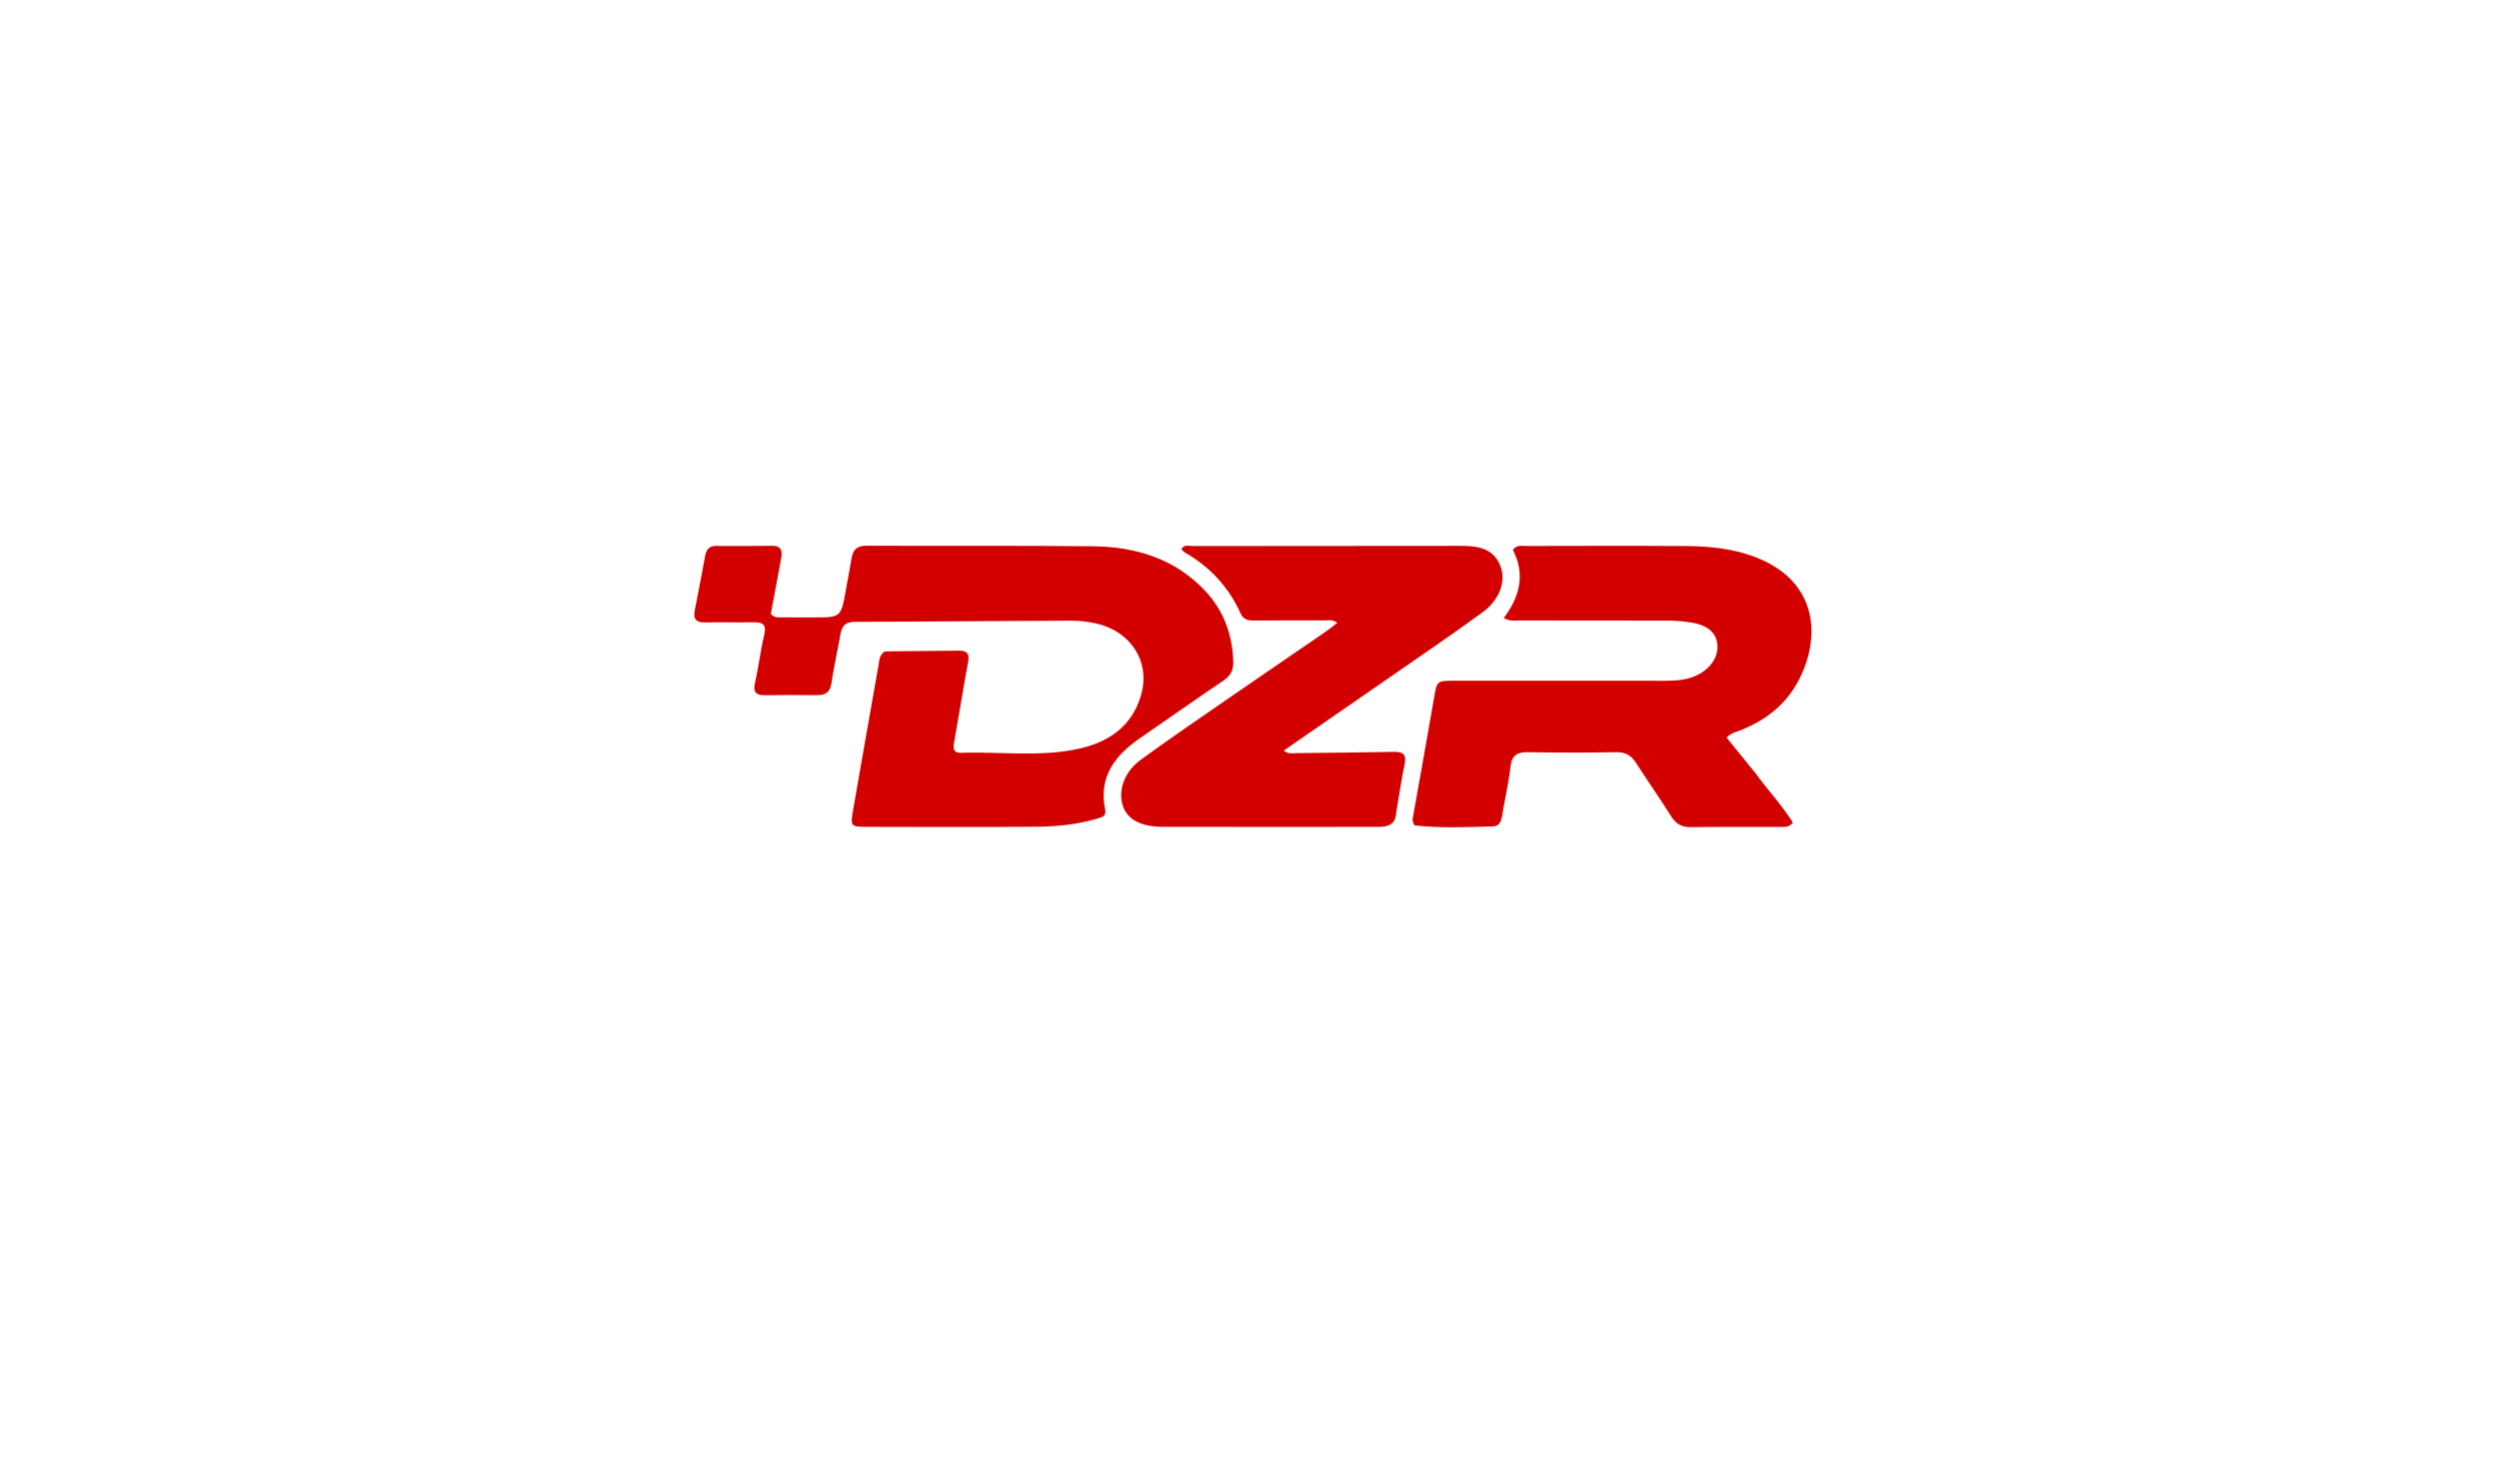
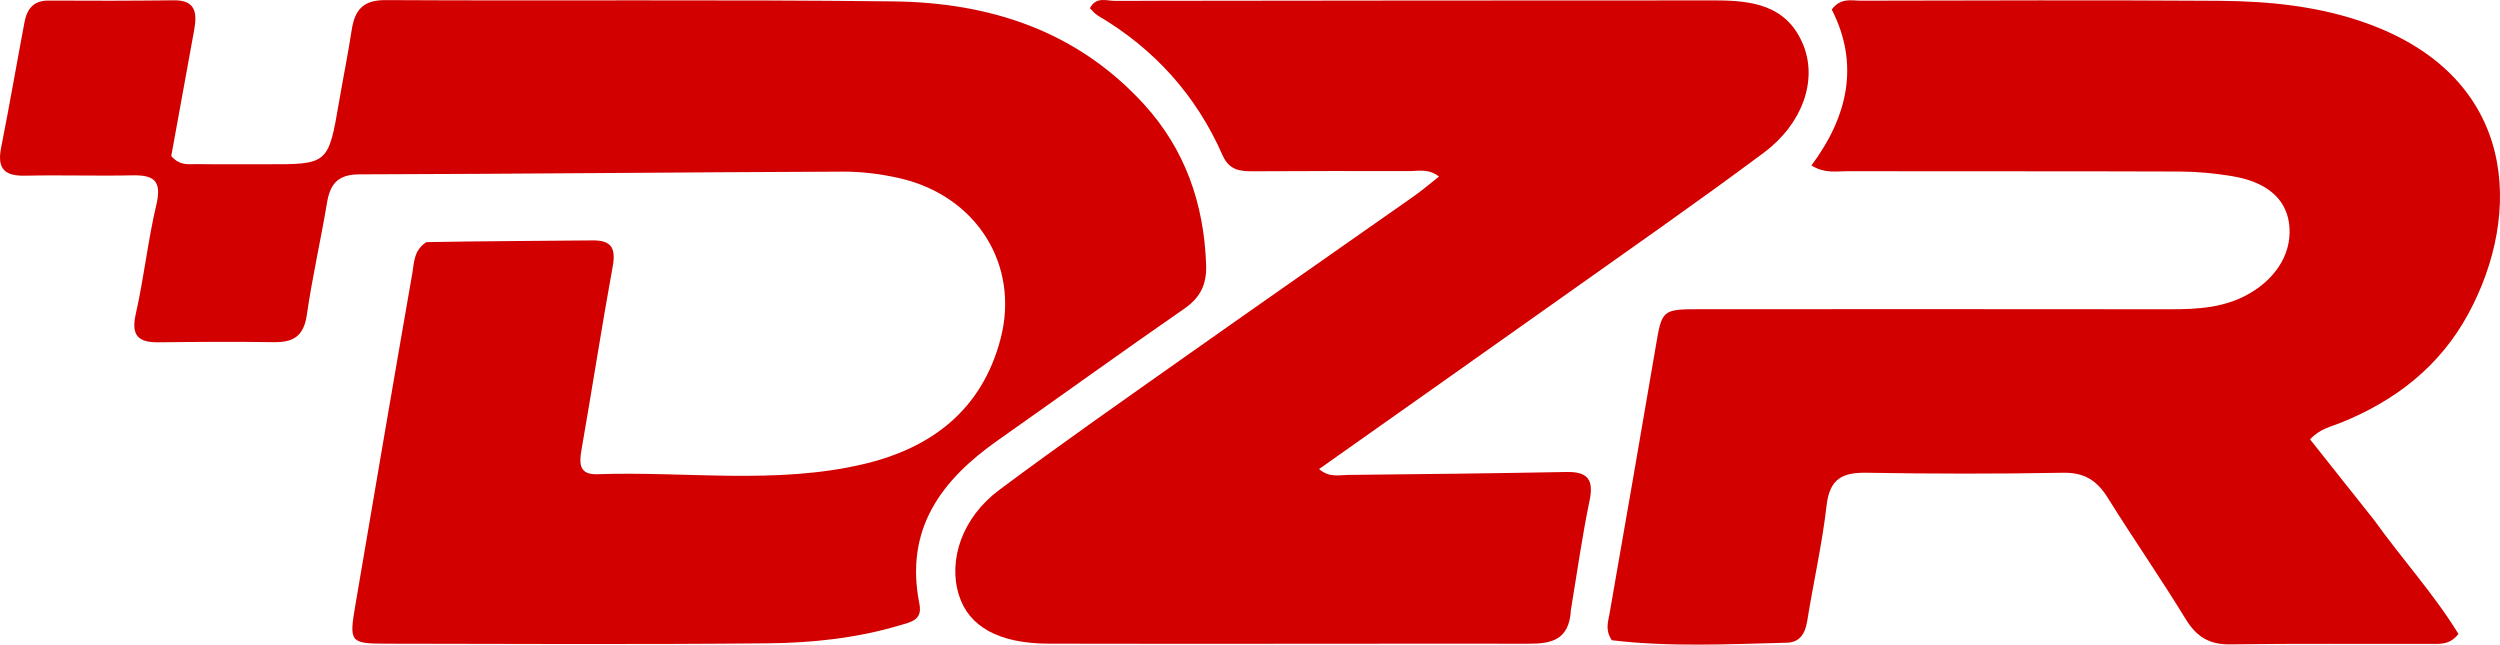
- <svg xmlns="http://www.w3.org/2000/svg" version="1.1" id="Layer_1" preserveAspectRatio="xMidYMid meet" viewBox="0 0 1024 608" xml:space="preserve">
-   <path fill="#d30000" opacity="1" stroke="none" d=" M362.568,267.012   C372.993,266.821 382.99,266.806 392.985,266.703   C396.321,266.669 397.33,267.943 396.701,271.321   C394.661,282.278 392.925,293.291 390.964,304.263   C390.506,306.828 390.667,308.675 393.853,308.567   C410.135,308.014 426.567,310.469 442.678,306.742   C454.977,303.898 464.306,297.118 467.72,284.303   C471.262,271.01 463.239,258.683 449.192,255.561   C445.803,254.808 442.264,254.376 438.796,254.389   C409.307,254.498 379.818,254.803 350.329,254.876   C346.515,254.886 344.979,256.433 344.383,259.936   C343.237,266.662 341.67,273.32 340.679,280.066   C340.11,283.93 338.105,284.978 334.596,284.925   C327.599,284.819 320.598,284.87 313.6,284.949   C309.994,284.989 308.421,283.927 309.362,279.87   C310.865,273.393 311.573,266.729 313.139,260.27   C314.202,255.886 312.525,254.973 308.683,255.055   C302.187,255.193 295.684,254.971 289.188,255.117   C285.542,255.199 283.901,254.06 284.694,250.157   C286.217,242.66 287.536,235.122 288.988,227.61   C289.444,225.254 290.654,223.744 293.374,223.762   C301.039,223.814 308.705,223.8 316.37,223.714   C320.363,223.669 320.607,226.04 320.055,229.03   C318.639,236.69 317.208,244.347 315.857,251.608   C317.498,253.416 319.088,253.023 320.533,253.043   C324.698,253.103 328.865,253.053 333.031,253.068   C344.625,253.109 344.616,253.112 346.602,241.799   C347.349,237.54 348.226,233.301 348.897,229.03   C349.467,225.399 351.013,223.655 355.111,223.677   C386.107,223.848 417.106,223.553 448.098,223.911   C465.632,224.114 481.661,229.093 494.042,242.407   C501.496,250.422 504.962,260.114 505.355,271.033   C505.483,274.583 504.312,276.931 501.352,278.935   C489.903,286.686 478.605,294.659 467.214,302.497   C456.91,309.587 450.096,318.339 452.857,331.812   C453.448,334.693 451.281,335.031 449.335,335.601   C441.435,337.915 433.286,338.768 425.141,338.843   C401.812,339.059 378.481,338.951 355.15,338.909   C348.58,338.897 348.417,338.607 349.566,332.021   C353.024,312.196 356.46,292.367 360.004,272.557   C360.339,270.684 360.245,268.48 362.568,267.012  z" />
-   <path fill="#d30000" opacity="1" stroke="none" d=" M719.241,316.793   C724.439,323.873 730.233,330.079 734.67,337.168   C733.017,339.243 731.085,338.93 729.317,338.936   C717.152,338.978 704.986,338.865 692.823,339.03   C689.044,339.081 686.703,337.671 684.713,334.487   C680.124,327.143 675.097,320.074 670.442,312.769   C668.458,309.654 666.117,308.235 662.281,308.305   C650.286,308.523 638.284,308.503 626.288,308.305   C621.93,308.233 619.535,309.324 618.969,314.162   C618.157,321.092 616.558,327.927 615.426,334.823   C615.051,337.11 614.067,338.675 611.697,338.735   C600.914,339.008 590.12,339.52 579.641,338.294   C578.388,336.464 578.96,335.022 579.22,333.562   C582.049,317.678 584.892,301.796 587.651,285.9   C588.835,279.083 588.751,279.025 595.95,279.021   C624.613,279.006 653.275,279.006 681.938,279.034   C686.98,279.039 691.915,278.763 696.457,276.181   C701.626,273.244 704.383,268.5 703.637,263.542   C702.97,259.11 699.42,256.175 693.105,255.179   C689.994,254.689 686.82,254.383 683.672,254.372   C663.342,254.302 643.011,254.35 622.681,254.313   C620.73,254.31 618.686,254.769 616.191,253.289   C622.758,244.665 625.103,235.275 619.914,225.365   C621.572,223.192 623.541,223.784 625.261,223.781   C647.092,223.742 668.923,223.663 690.752,223.805   C700.091,223.866 709.364,224.767 718.272,227.971   C745.434,237.74 746.477,261.826 736.472,279.86   C731.244,289.283 723.101,295.412 713.18,299.33   C711.356,300.05 709.334,300.402 707.497,302.325   C711.335,307.04 715.187,311.771 719.241,316.793  z" />
-   <path fill="#d30000" opacity="1" stroke="none" d=" M572.146,332.86   C571.869,338.28 568.539,338.918 564.492,338.914   C535.182,338.884 505.871,338.973 476.56,338.907   C467.341,338.886 461.899,335.837 460.089,330.211   C458.07,323.934 460.694,316.328 467.447,311.401   C478.878,303.062 490.572,295.08 502.217,287.036   C515.916,277.573 529.686,268.211 543.409,258.783   C544.892,257.765 546.272,256.598 547.999,255.27   C546.073,253.805 544.228,254.297 542.543,254.292   C533.05,254.26 523.557,254.286 514.065,254.325   C511.655,254.335 509.608,254.223 508.366,251.461   C503.505,240.648 495.795,232.353 485.514,226.44   C484.974,226.13 484.565,225.592 484.071,225.137   C485.224,222.989 487.103,223.817 488.575,223.814   C525.213,223.749 561.852,223.749 598.49,223.733   C605.25,223.73 611.761,224.518 614.733,231.791   C617.307,238.093 614.556,245.838 607.481,250.992   C595.104,260.008 582.434,268.623 569.852,277.355   C555.38,287.4 540.87,297.39 526.033,307.641   C527.89,309.222 529.735,308.705 531.38,308.69   C544.697,308.566 558.015,308.41 571.331,308.169   C575.07,308.102 576.408,309.373 575.572,313.283   C574.217,319.62 573.309,326.052 572.146,332.86  z" />
+ <svg xmlns="http://www.w3.org/2000/svg" width="446" height="115" viewBox="0 0 446 115" fill="none">
+   <path d="M76.06 43.195C86.218 43.005 95.957 42.99 105.695 42.888C108.945 42.853 109.928 44.123 109.315 47.489C107.327 58.406 105.637 69.38 103.726 80.312C103.279 82.867 103.437 84.708 106.541 84.6C122.403 84.049 138.413 86.496 154.109 82.782C166.091 79.948 175.18 73.193 178.506 60.424C181.957 47.179 174.141 34.896 160.455 31.786C157.153 31.035 153.705 30.605 150.327 30.618C121.596 30.727 92.867 31.031 64.137 31.104C60.421 31.113 58.925 32.655 58.343 36.145C57.227 42.847 55.7 49.481 54.734 56.202C54.181 60.053 52.228 61.097 48.809 61.044C41.992 60.938 35.171 60.989 28.353 61.067C24.839 61.108 23.307 60.049 24.224 56.007C25.688 49.553 26.378 42.913 27.904 36.478C28.939 32.11 27.306 31.2 23.563 31.282C17.234 31.419 10.897 31.198 4.569 31.343C1.017 31.425 -0.582 30.291 0.191 26.401C1.674 18.931 2.959 11.421 4.374 3.936C4.818 1.589 5.997 0.084 8.647 0.102C16.115 0.153 23.584 0.14 31.051 0.054C34.942 0.01 35.18 2.372 34.641 5.351C33.262 12.983 31.868 20.613 30.552 27.847C32.15 29.649 33.7 29.257 35.107 29.277C39.165 29.337 43.224 29.288 47.283 29.302C58.579 29.343 58.571 29.346 60.505 18.074C61.233 13.83 62.088 9.607 62.741 5.351C63.297 1.734 64.803 -0.005 68.796 0.018C98.993 0.187 129.195 -0.106 159.39 0.25C176.473 0.452 192.088 5.414 204.152 18.679C211.414 26.666 214.79 36.322 215.173 47.202C215.297 50.739 214.157 53.078 211.273 55.075C200.119 62.799 189.111 70.742 178.014 78.552C167.975 85.617 161.336 94.337 164.026 107.761C164.601 110.631 162.49 110.968 160.595 111.536C152.898 113.842 144.959 114.692 137.023 114.767C114.295 114.982 91.564 114.874 68.834 114.833C62.433 114.821 62.273 114.532 63.393 107.969C66.763 88.216 70.11 68.459 73.562 48.721C73.889 46.854 73.797 44.658 76.06 43.195Z" fill="#D30000" />
+   <path d="M423.555 92.796C428.619 99.851 434.264 106.035 438.586 113.098C436.976 115.165 435.094 114.854 433.371 114.86C421.519 114.901 409.666 114.788 397.816 114.953C394.135 115.004 391.854 113.599 389.915 110.427C385.444 103.109 380.547 96.065 376.012 88.787C374.078 85.683 371.797 84.269 368.06 84.339C356.375 84.556 344.681 84.536 332.994 84.339C328.748 84.268 326.415 85.354 325.863 90.175C325.072 97.08 323.514 103.89 322.411 110.762C322.046 113.04 321.088 114.6 318.778 114.659C308.273 114.931 297.757 115.441 287.548 114.22C286.327 112.396 286.884 110.959 287.137 109.504C289.893 93.678 292.663 77.854 295.352 62.015C296.505 55.222 296.423 55.165 303.437 55.161C331.362 55.146 359.287 55.146 387.212 55.174C392.124 55.178 396.932 54.904 401.357 52.331C406.393 49.405 409.079 44.678 408.352 39.738C407.702 35.322 404.243 32.397 398.092 31.406C395.06 30.917 391.968 30.613 388.901 30.602C369.094 30.531 349.287 30.579 329.479 30.543C327.579 30.539 325.588 30.997 323.157 29.522C329.554 20.929 331.84 11.573 326.784 1.699C328.399 -0.466 330.317 0.124 331.994 0.121C353.262 0.082 374.531 0.003 395.799 0.144C404.898 0.205 413.932 1.103 422.611 4.296C449.074 14.03 450.09 38.029 440.342 55.997C435.249 65.386 427.315 71.493 417.649 75.396C415.872 76.114 413.903 76.465 412.113 78.381C415.853 83.079 419.605 87.793 423.555 92.796Z" fill="#D30000" />
+   <path d="M280.246 108.805C279.976 114.205 276.731 114.841 272.788 114.837C244.232 114.808 215.675 114.896 187.119 114.83C178.137 114.809 172.835 111.772 171.072 106.166C169.105 99.911 171.661 92.333 178.24 87.424C189.378 79.115 200.771 71.162 212.116 63.147C225.463 53.718 238.878 44.39 252.248 34.996C253.692 33.982 255.037 32.819 256.72 31.496C254.843 30.036 253.046 30.527 251.404 30.521C242.155 30.489 232.907 30.515 223.659 30.555C221.311 30.565 219.316 30.452 218.107 27.7C213.371 16.927 205.859 8.662 195.842 2.771C195.316 2.461 194.918 1.925 194.437 1.472C195.56 -0.668 197.391 0.157 198.824 0.154C234.52 0.089 270.216 0.089 305.912 0.073C312.497 0.07 318.841 0.855 321.736 8.102C324.244 14.381 321.564 22.098 314.671 27.233C302.612 36.217 290.268 44.8 278.01 53.502C263.91 63.51 249.774 73.464 235.319 83.678C237.128 85.253 238.926 84.738 240.528 84.723C253.503 84.599 266.478 84.444 279.452 84.204C283.094 84.136 284.398 85.403 283.583 89.299C282.263 95.613 281.378 102.022 280.246 108.805Z" fill="#D30000" />
</svg>
